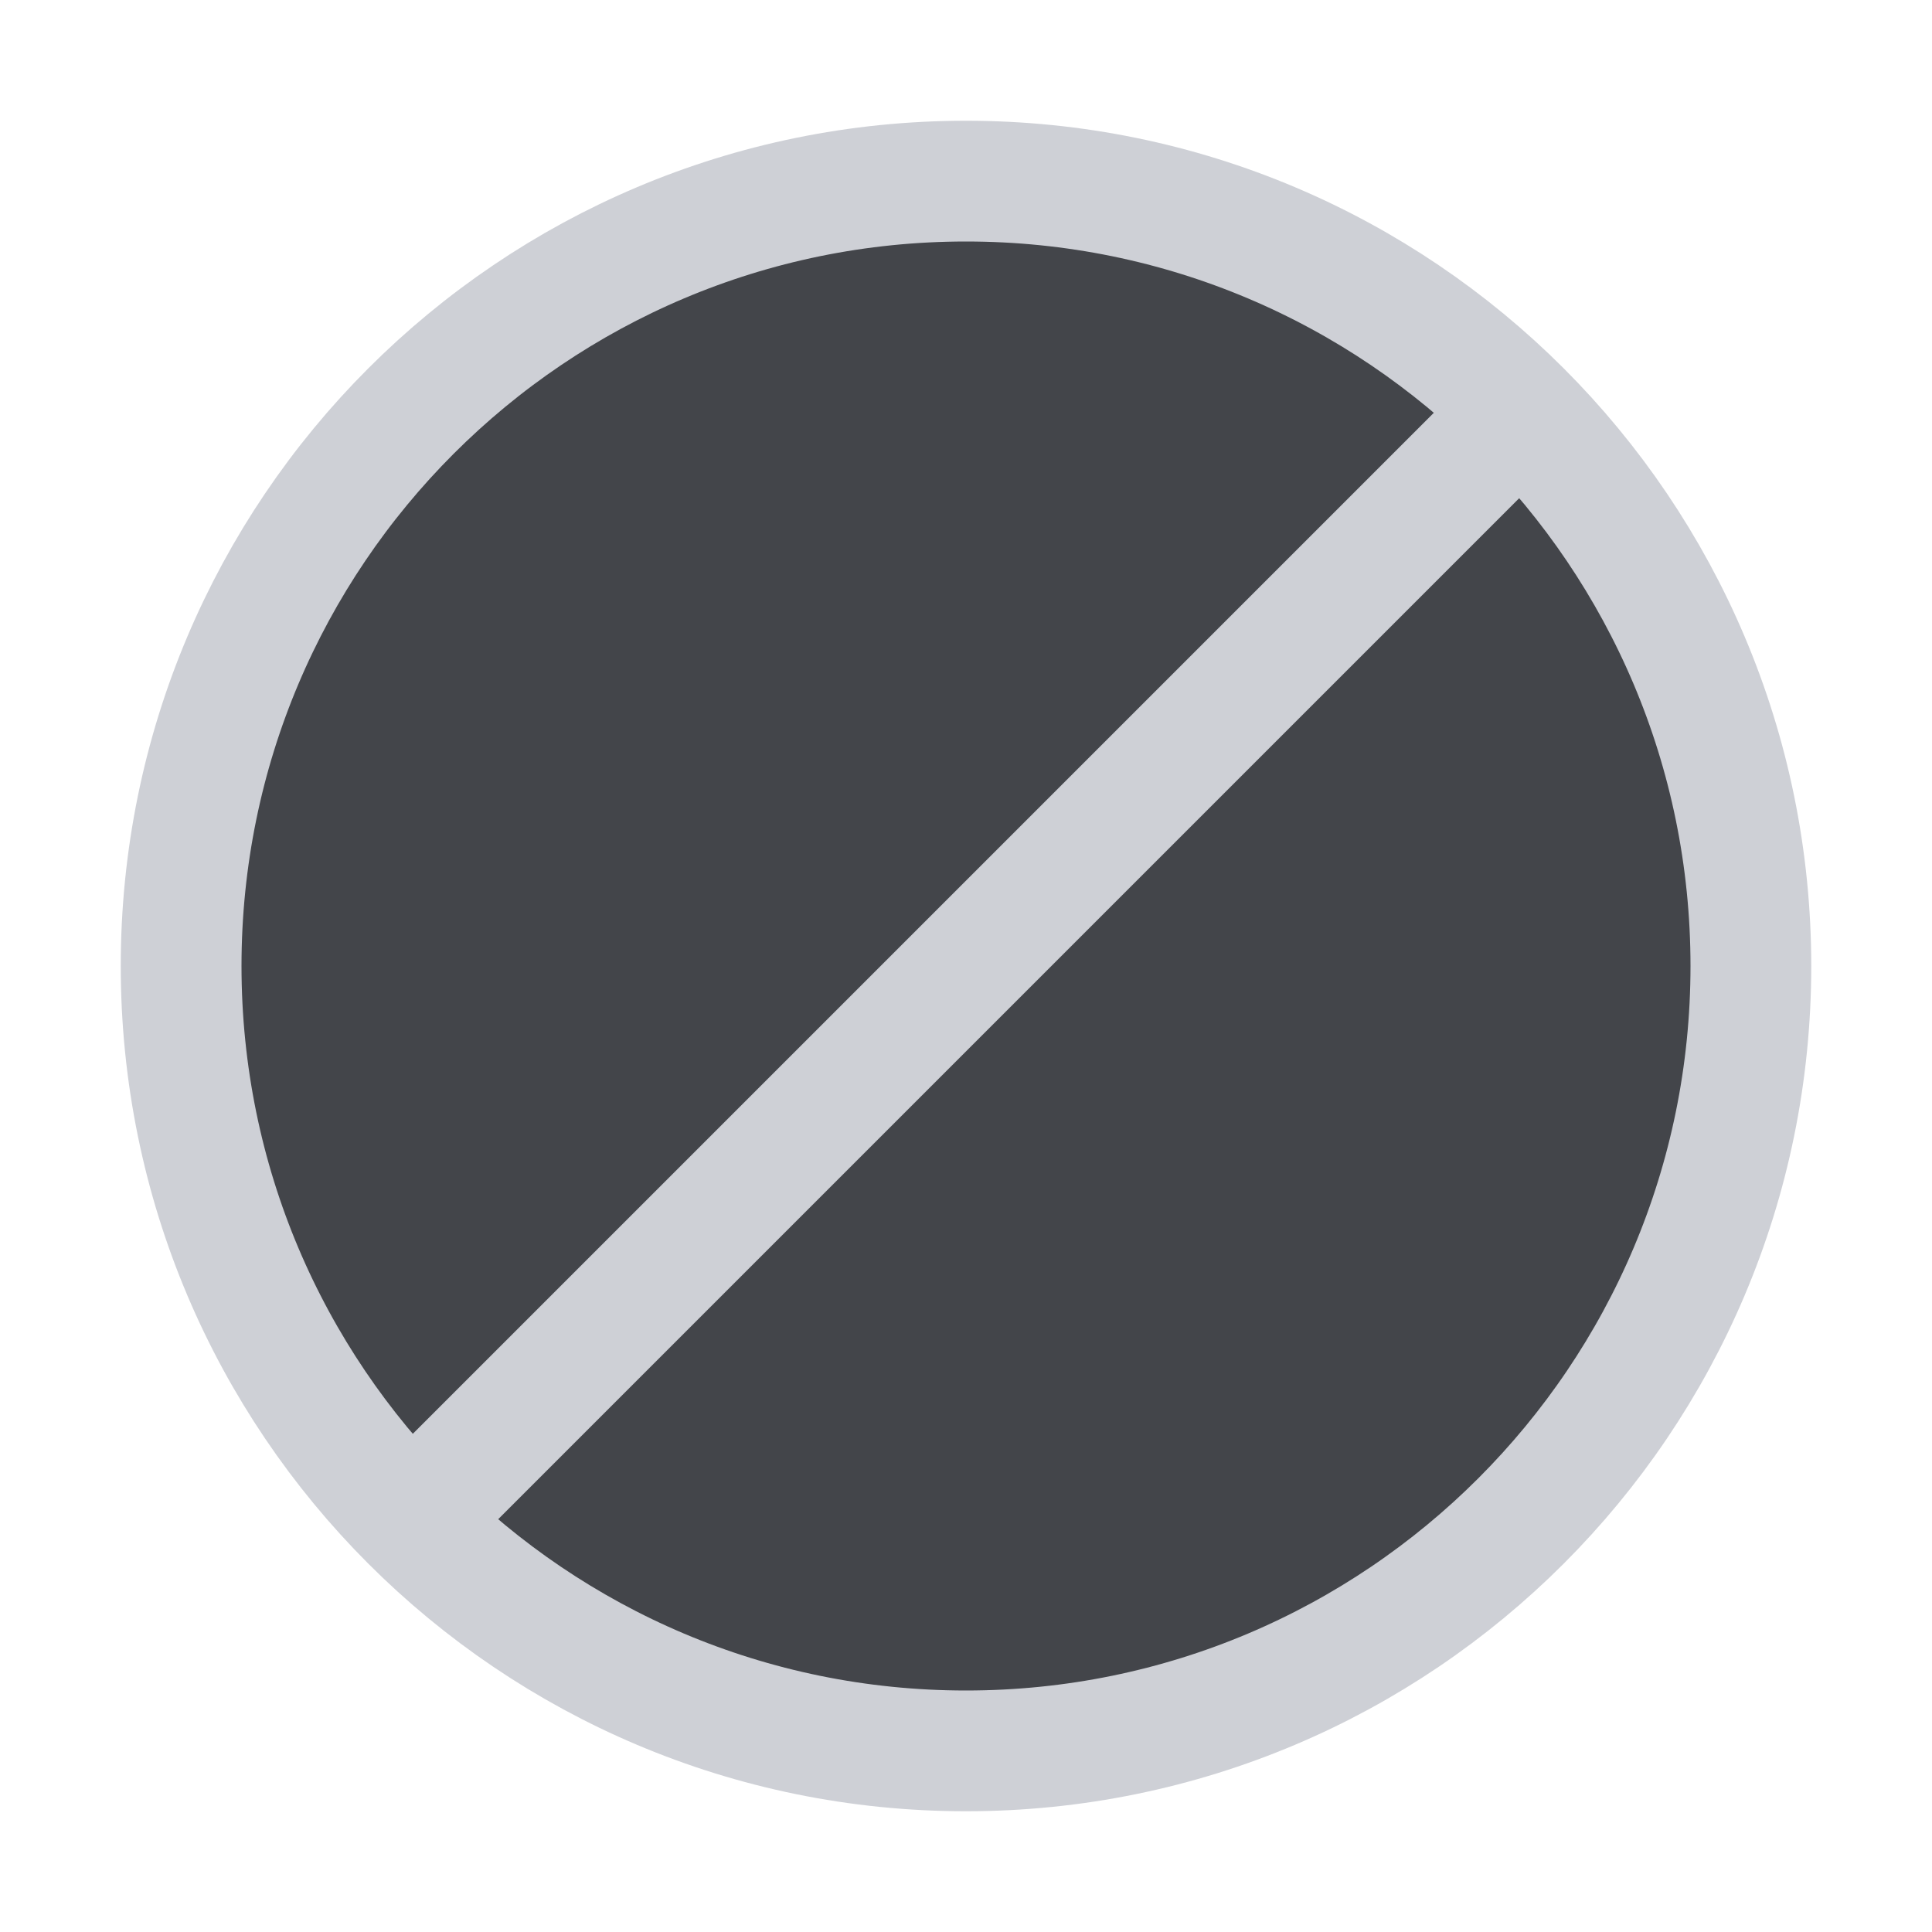
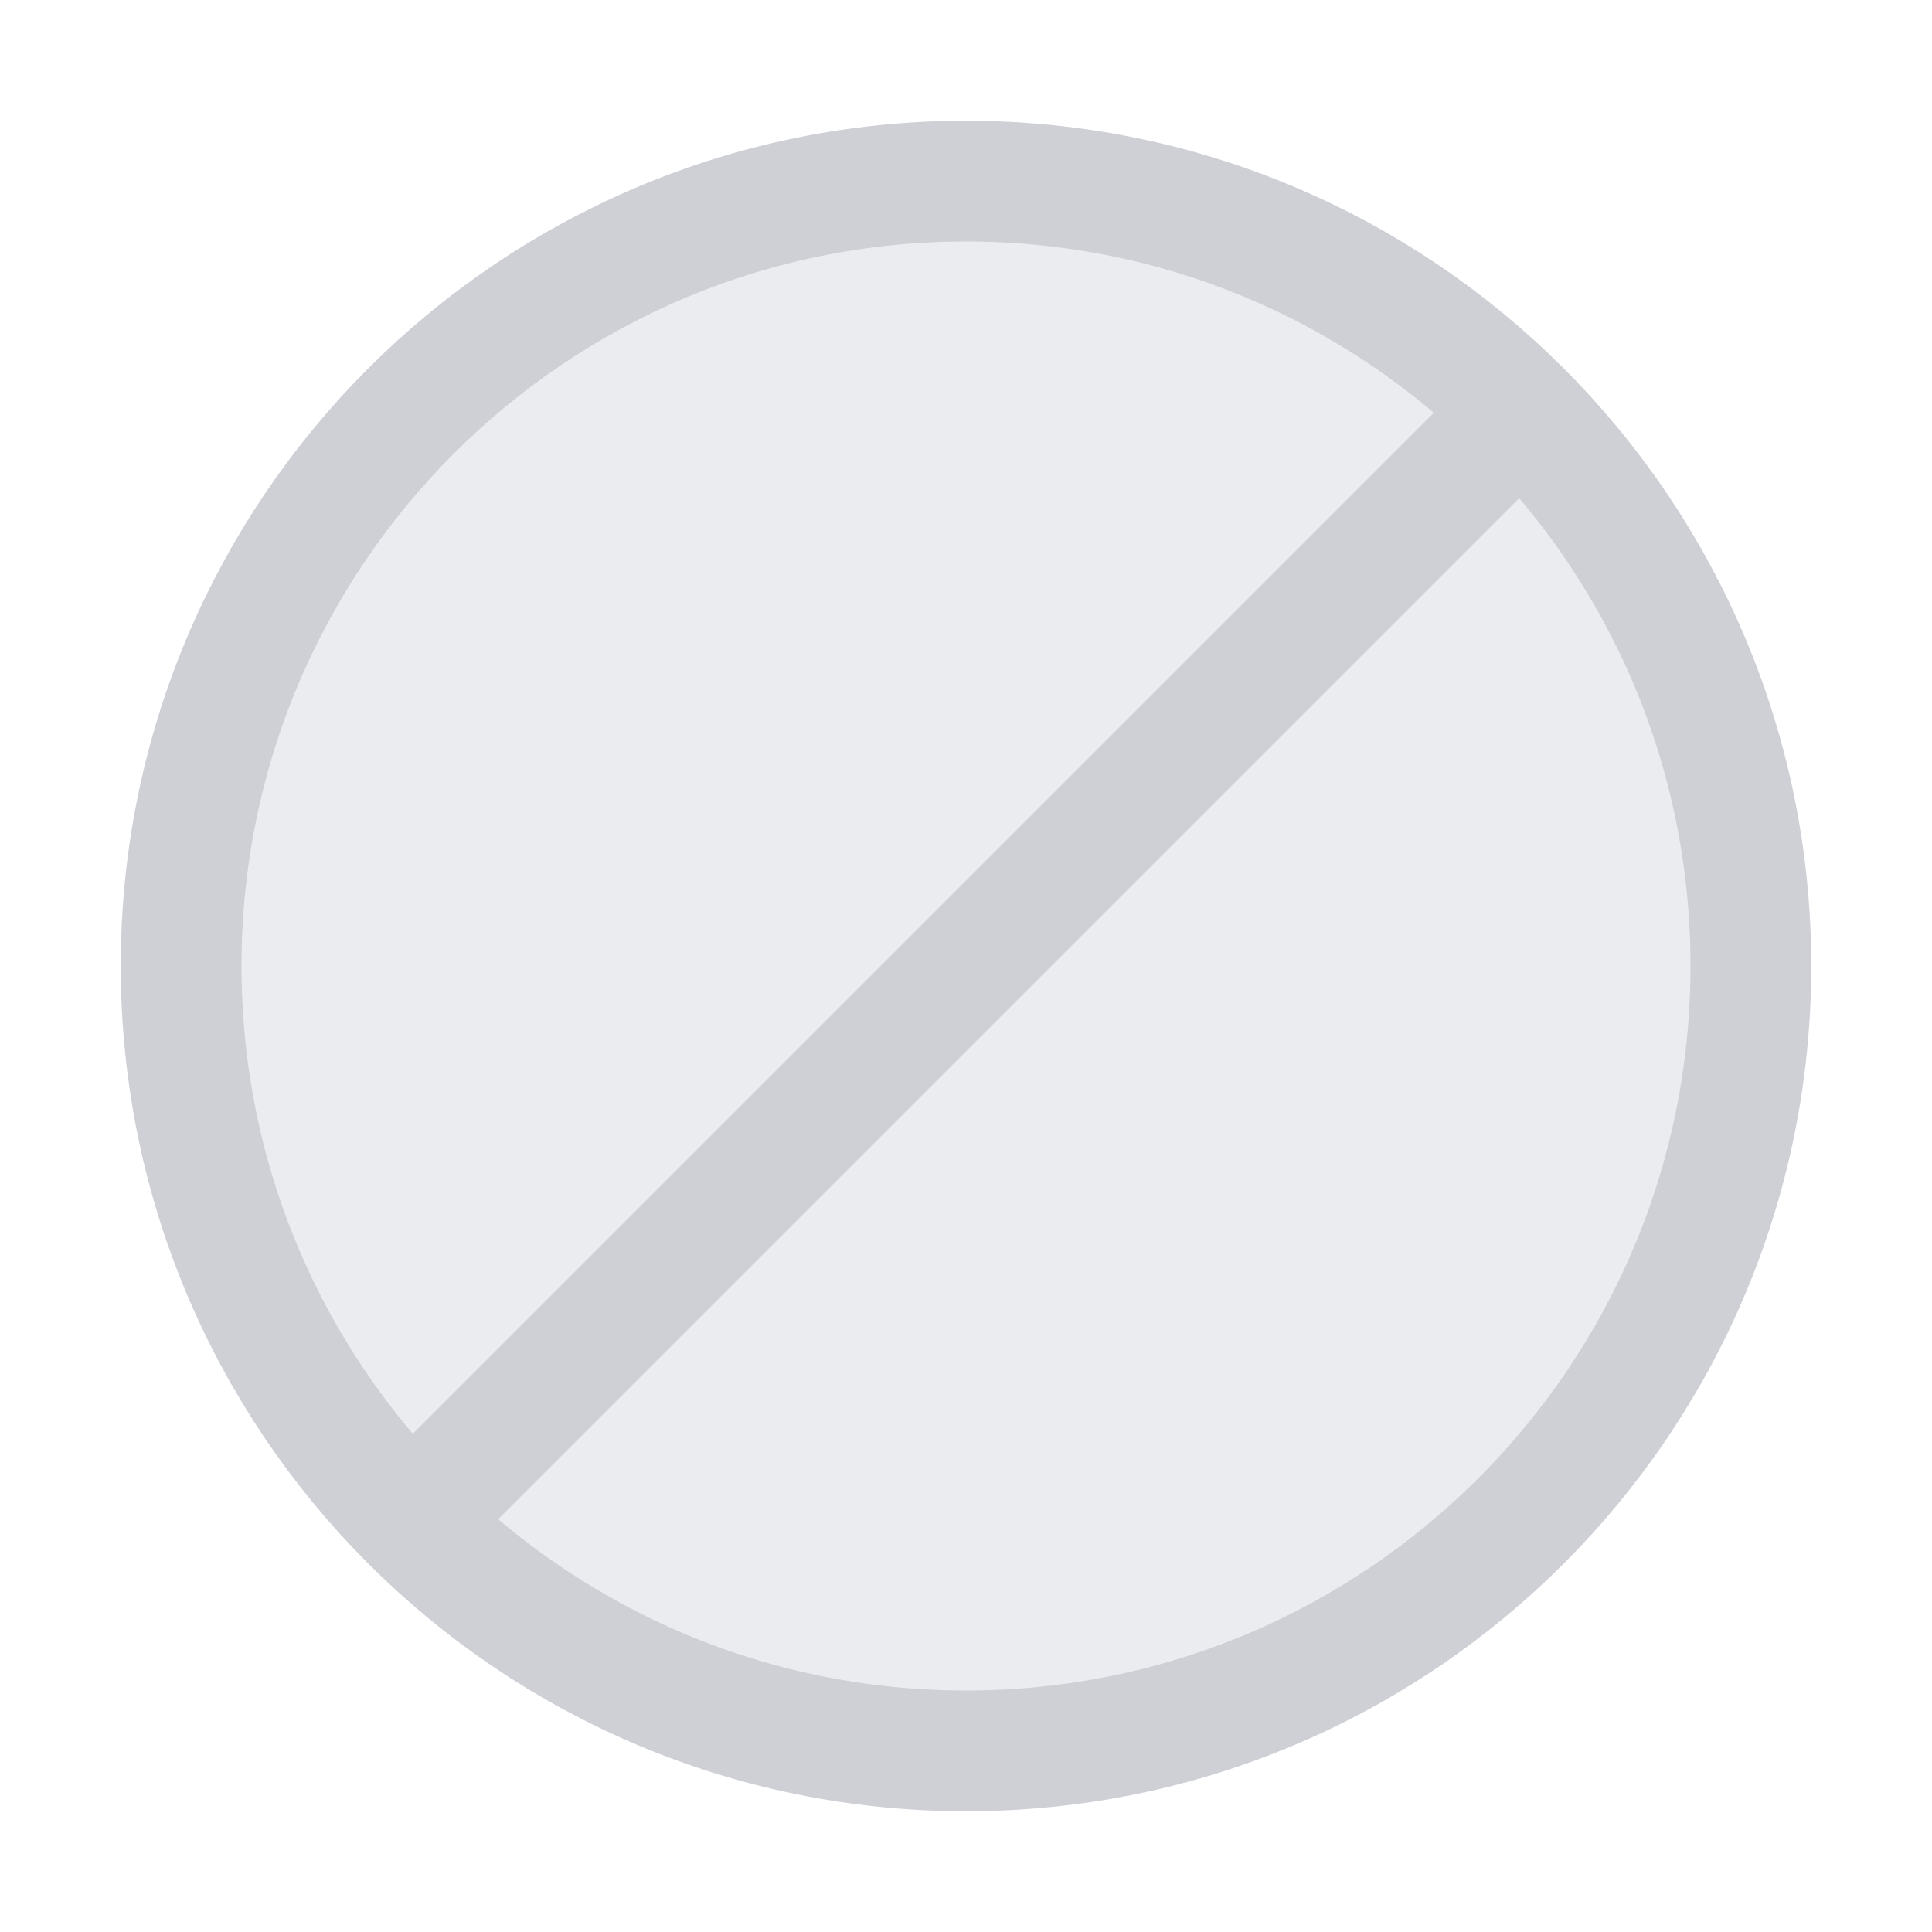
<svg xmlns="http://www.w3.org/2000/svg" width="16" height="16" viewBox="0 0 16 16" fill="none">
-   <circle cx="8" cy="8" r="6.5" fill="#43454A" stroke="#CED0D6" />
+   <circle cx="8" cy="8" r="6.5" fill="#ebecf0" stroke="#CED0D6" />
  <path d="M3.5 12.5L12.5 3.5" stroke="#CED0D6" />
</svg>
